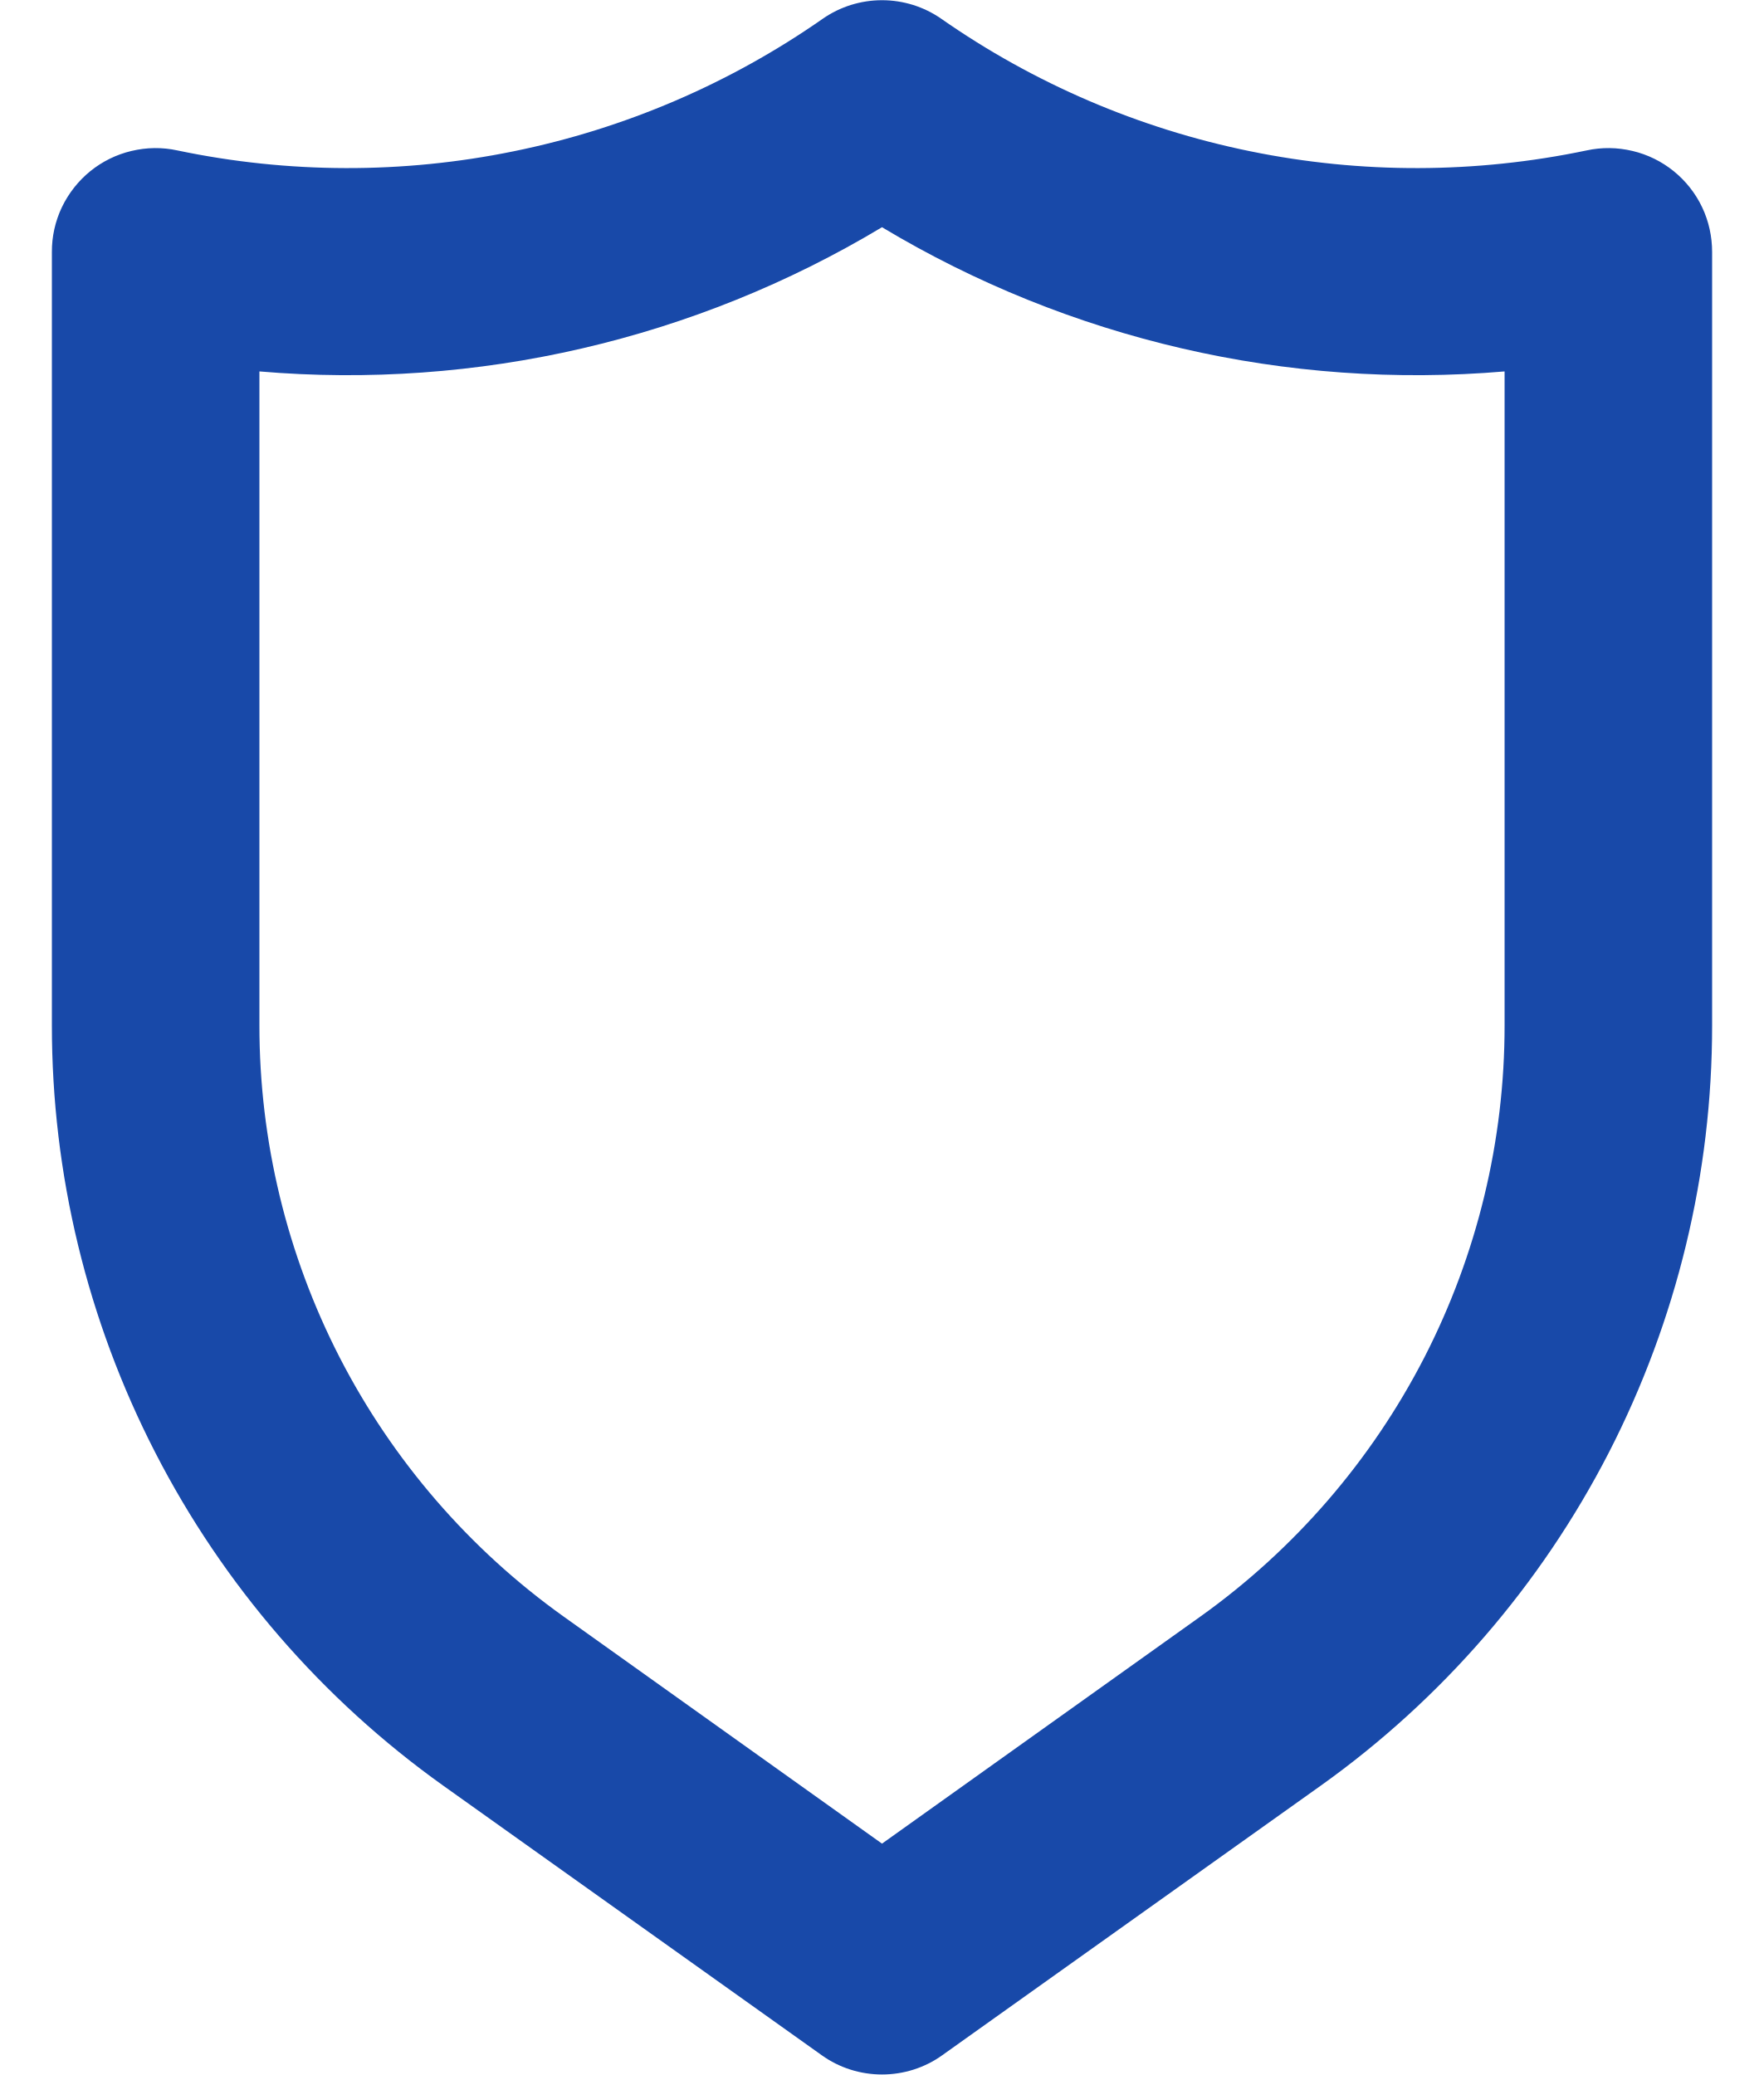
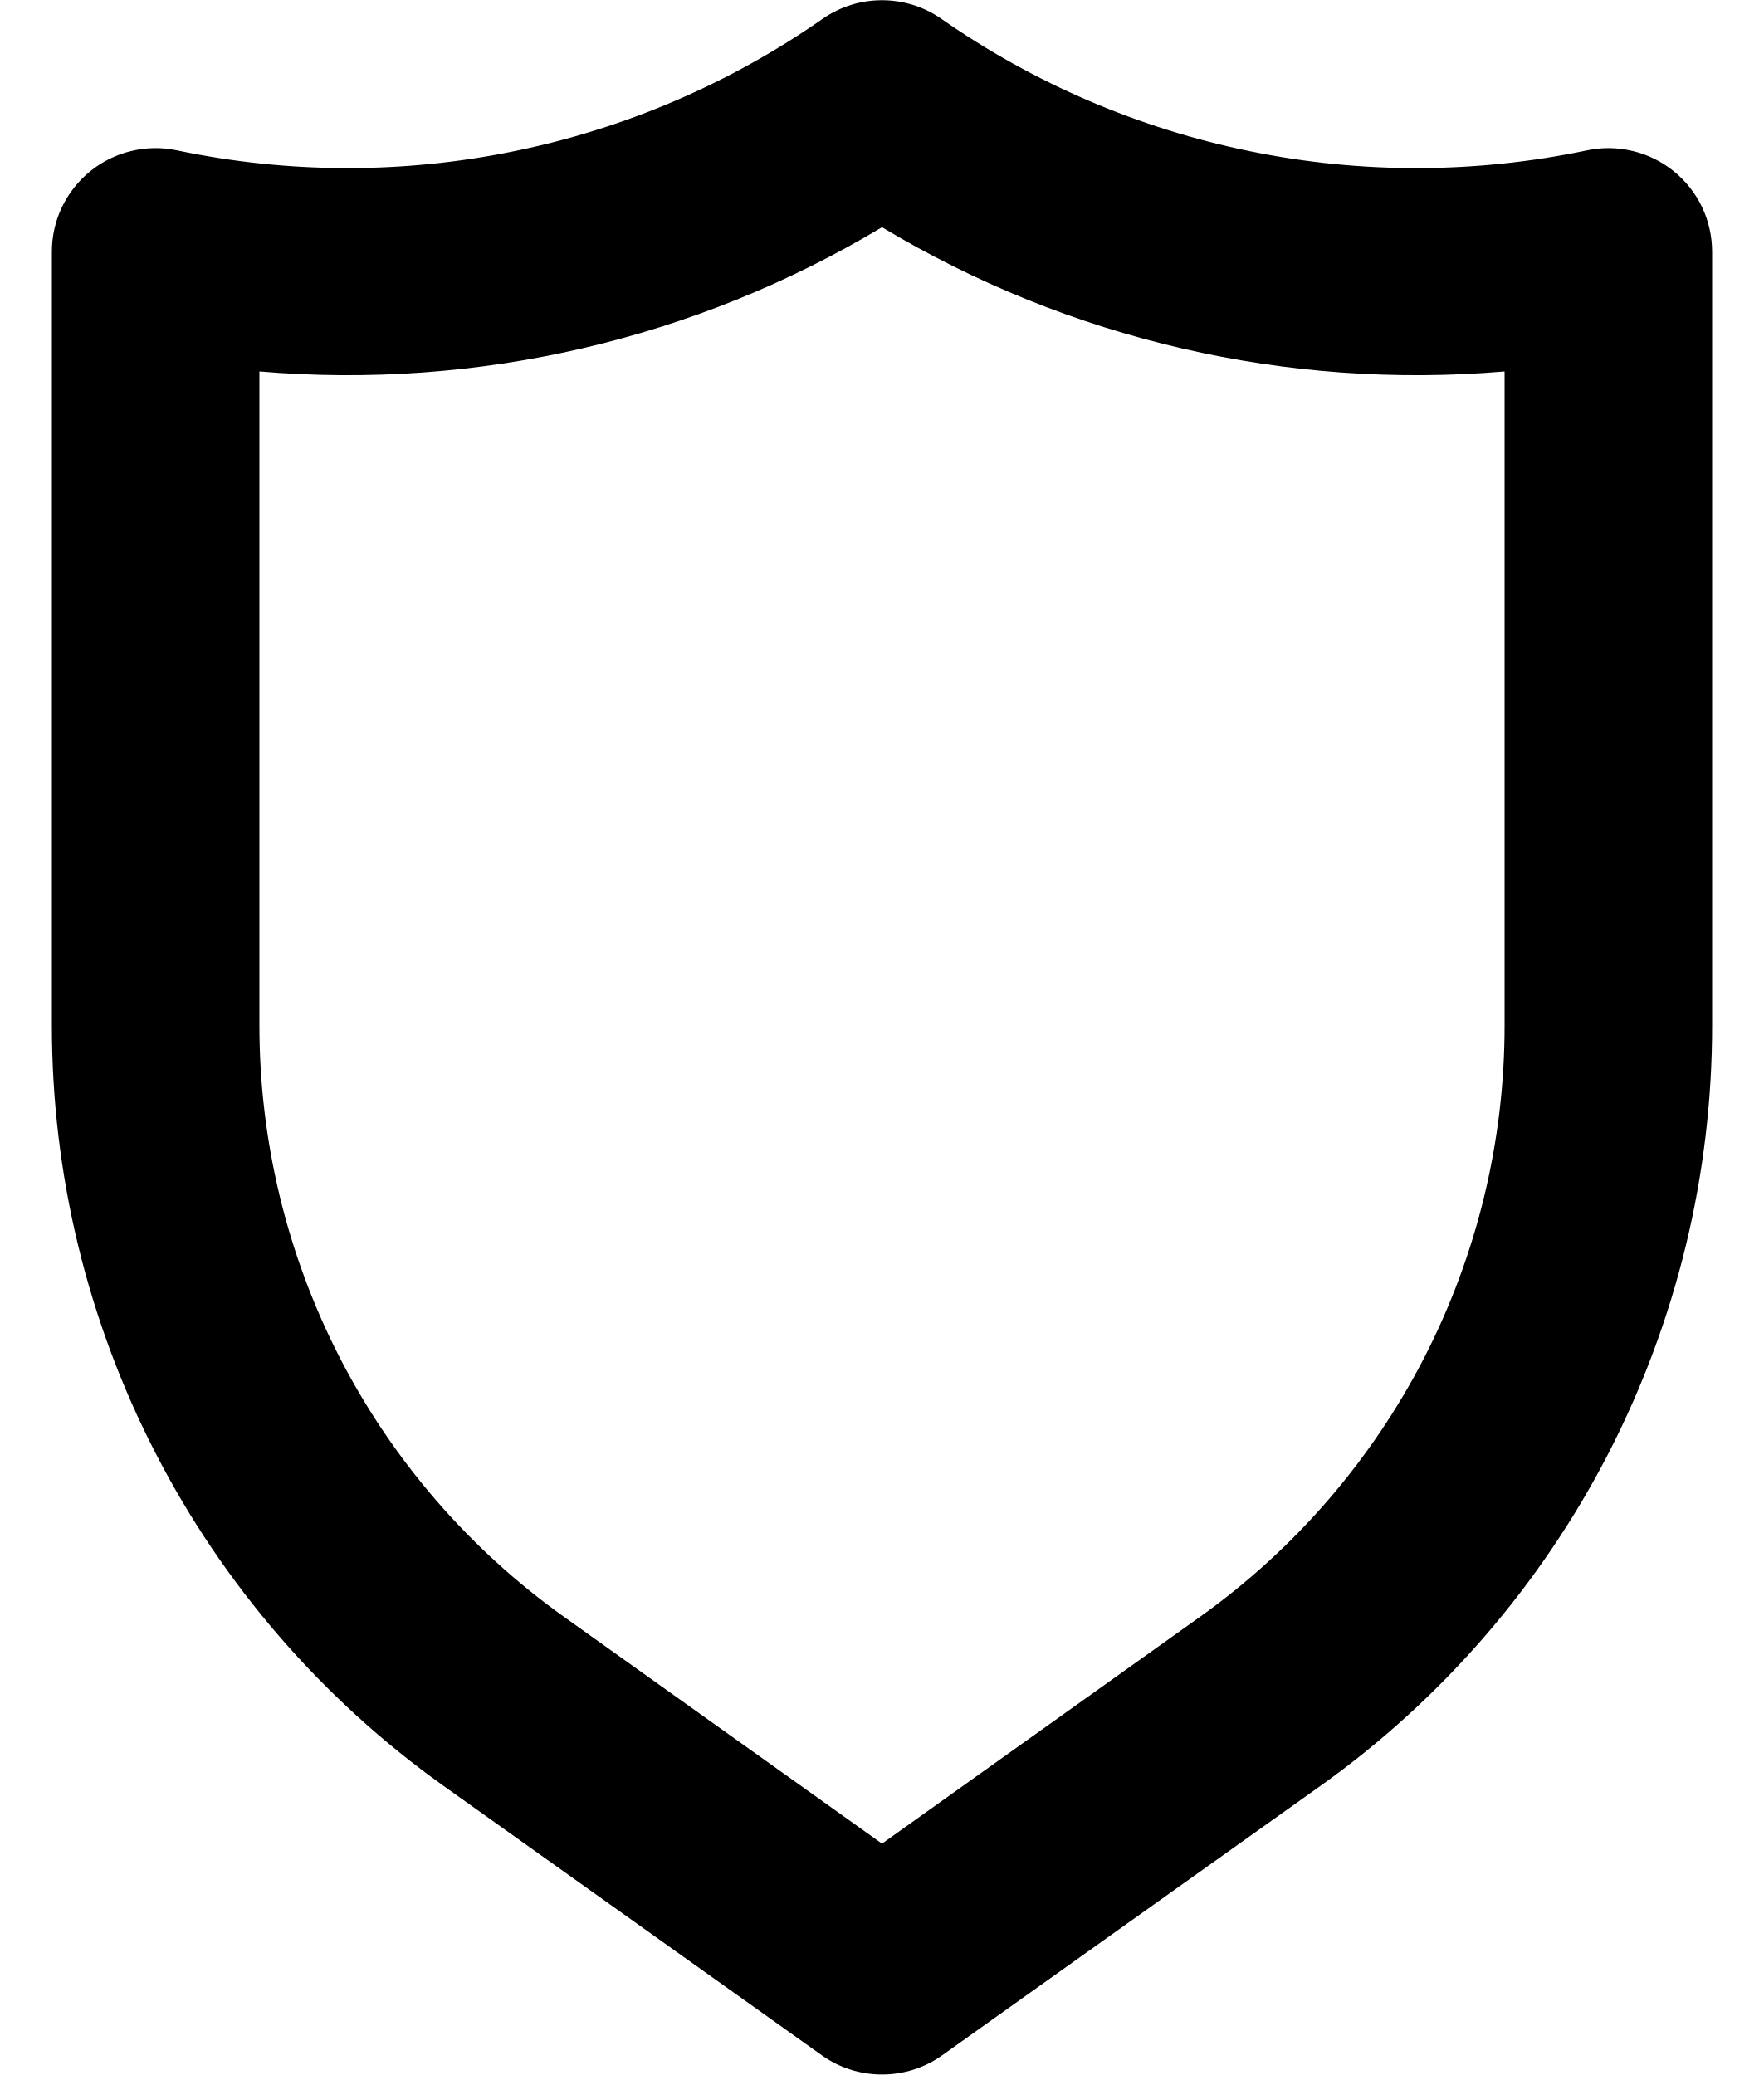
<svg xmlns="http://www.w3.org/2000/svg" width="17" height="20" viewBox="0 0 17 20" fill="none">
-   <path d="M16.13 1.65C16.014 1.556 15.878 1.489 15.733 1.455C15.587 1.42 15.436 1.418 15.29 1.45C14.221 1.674 13.118 1.677 12.049 1.458C10.979 1.24 9.965 0.805 9.07 0.18C8.903 0.064 8.704 0.002 8.5 0.002C8.296 0.002 8.097 0.064 7.93 0.18C7.035 0.805 6.021 1.24 4.951 1.458C3.882 1.677 2.779 1.674 1.71 1.45C1.564 1.418 1.413 1.42 1.267 1.455C1.122 1.489 0.986 1.556 0.87 1.65C0.754 1.744 0.661 1.863 0.596 1.998C0.532 2.133 0.499 2.281 0.5 2.43V9.88C0.499 11.314 0.841 12.727 1.497 14.002C2.152 15.277 3.103 16.377 4.27 17.21L7.92 19.81C8.089 19.931 8.292 19.995 8.5 19.995C8.708 19.995 8.911 19.931 9.08 19.81L12.73 17.21C13.897 16.377 14.848 15.277 15.504 14.002C16.159 12.727 16.501 11.314 16.5 9.88V2.43C16.5 2.281 16.468 2.133 16.404 1.998C16.34 1.863 16.246 1.744 16.13 1.65ZM14.5 9.88C14.501 10.995 14.235 12.094 13.726 13.085C13.216 14.076 12.477 14.932 11.57 15.58L8.5 17.77L5.43 15.58C4.523 14.932 3.784 14.076 3.274 13.085C2.765 12.094 2.499 10.995 2.5 9.88V3.58C4.596 3.759 6.696 3.273 8.5 2.19C10.304 3.273 12.404 3.759 14.5 3.58V9.88Z" fill="#1849A9" />
+   <path d="M16.13 1.65C16.014 1.556 15.878 1.489 15.733 1.455C15.587 1.42 15.436 1.418 15.29 1.45C14.221 1.674 13.118 1.677 12.049 1.458C10.979 1.24 9.965 0.805 9.07 0.18C8.903 0.064 8.704 0.002 8.5 0.002C8.296 0.002 8.097 0.064 7.93 0.18C7.035 0.805 6.021 1.24 4.951 1.458C3.882 1.677 2.779 1.674 1.71 1.45C1.564 1.418 1.413 1.42 1.267 1.455C1.122 1.489 0.986 1.556 0.87 1.65C0.754 1.744 0.661 1.863 0.596 1.998C0.532 2.133 0.499 2.281 0.5 2.43V9.88C0.499 11.314 0.841 12.727 1.497 14.002C2.152 15.277 3.103 16.377 4.27 17.21L7.92 19.81C8.089 19.931 8.292 19.995 8.5 19.995C8.708 19.995 8.911 19.931 9.08 19.81L12.73 17.21C13.897 16.377 14.848 15.277 15.504 14.002C16.159 12.727 16.501 11.314 16.5 9.88V2.43C16.5 2.281 16.468 2.133 16.404 1.998C16.34 1.863 16.246 1.744 16.13 1.65ZM14.5 9.88C14.501 10.995 14.235 12.094 13.726 13.085C13.216 14.076 12.477 14.932 11.57 15.58L8.5 17.77L5.43 15.58C4.523 14.932 3.784 14.076 3.274 13.085C2.765 12.094 2.499 10.995 2.5 9.88V3.58C4.596 3.759 6.696 3.273 8.5 2.19C10.304 3.273 12.404 3.759 14.5 3.58V9.88Z" fill="currentColor" />
</svg>
